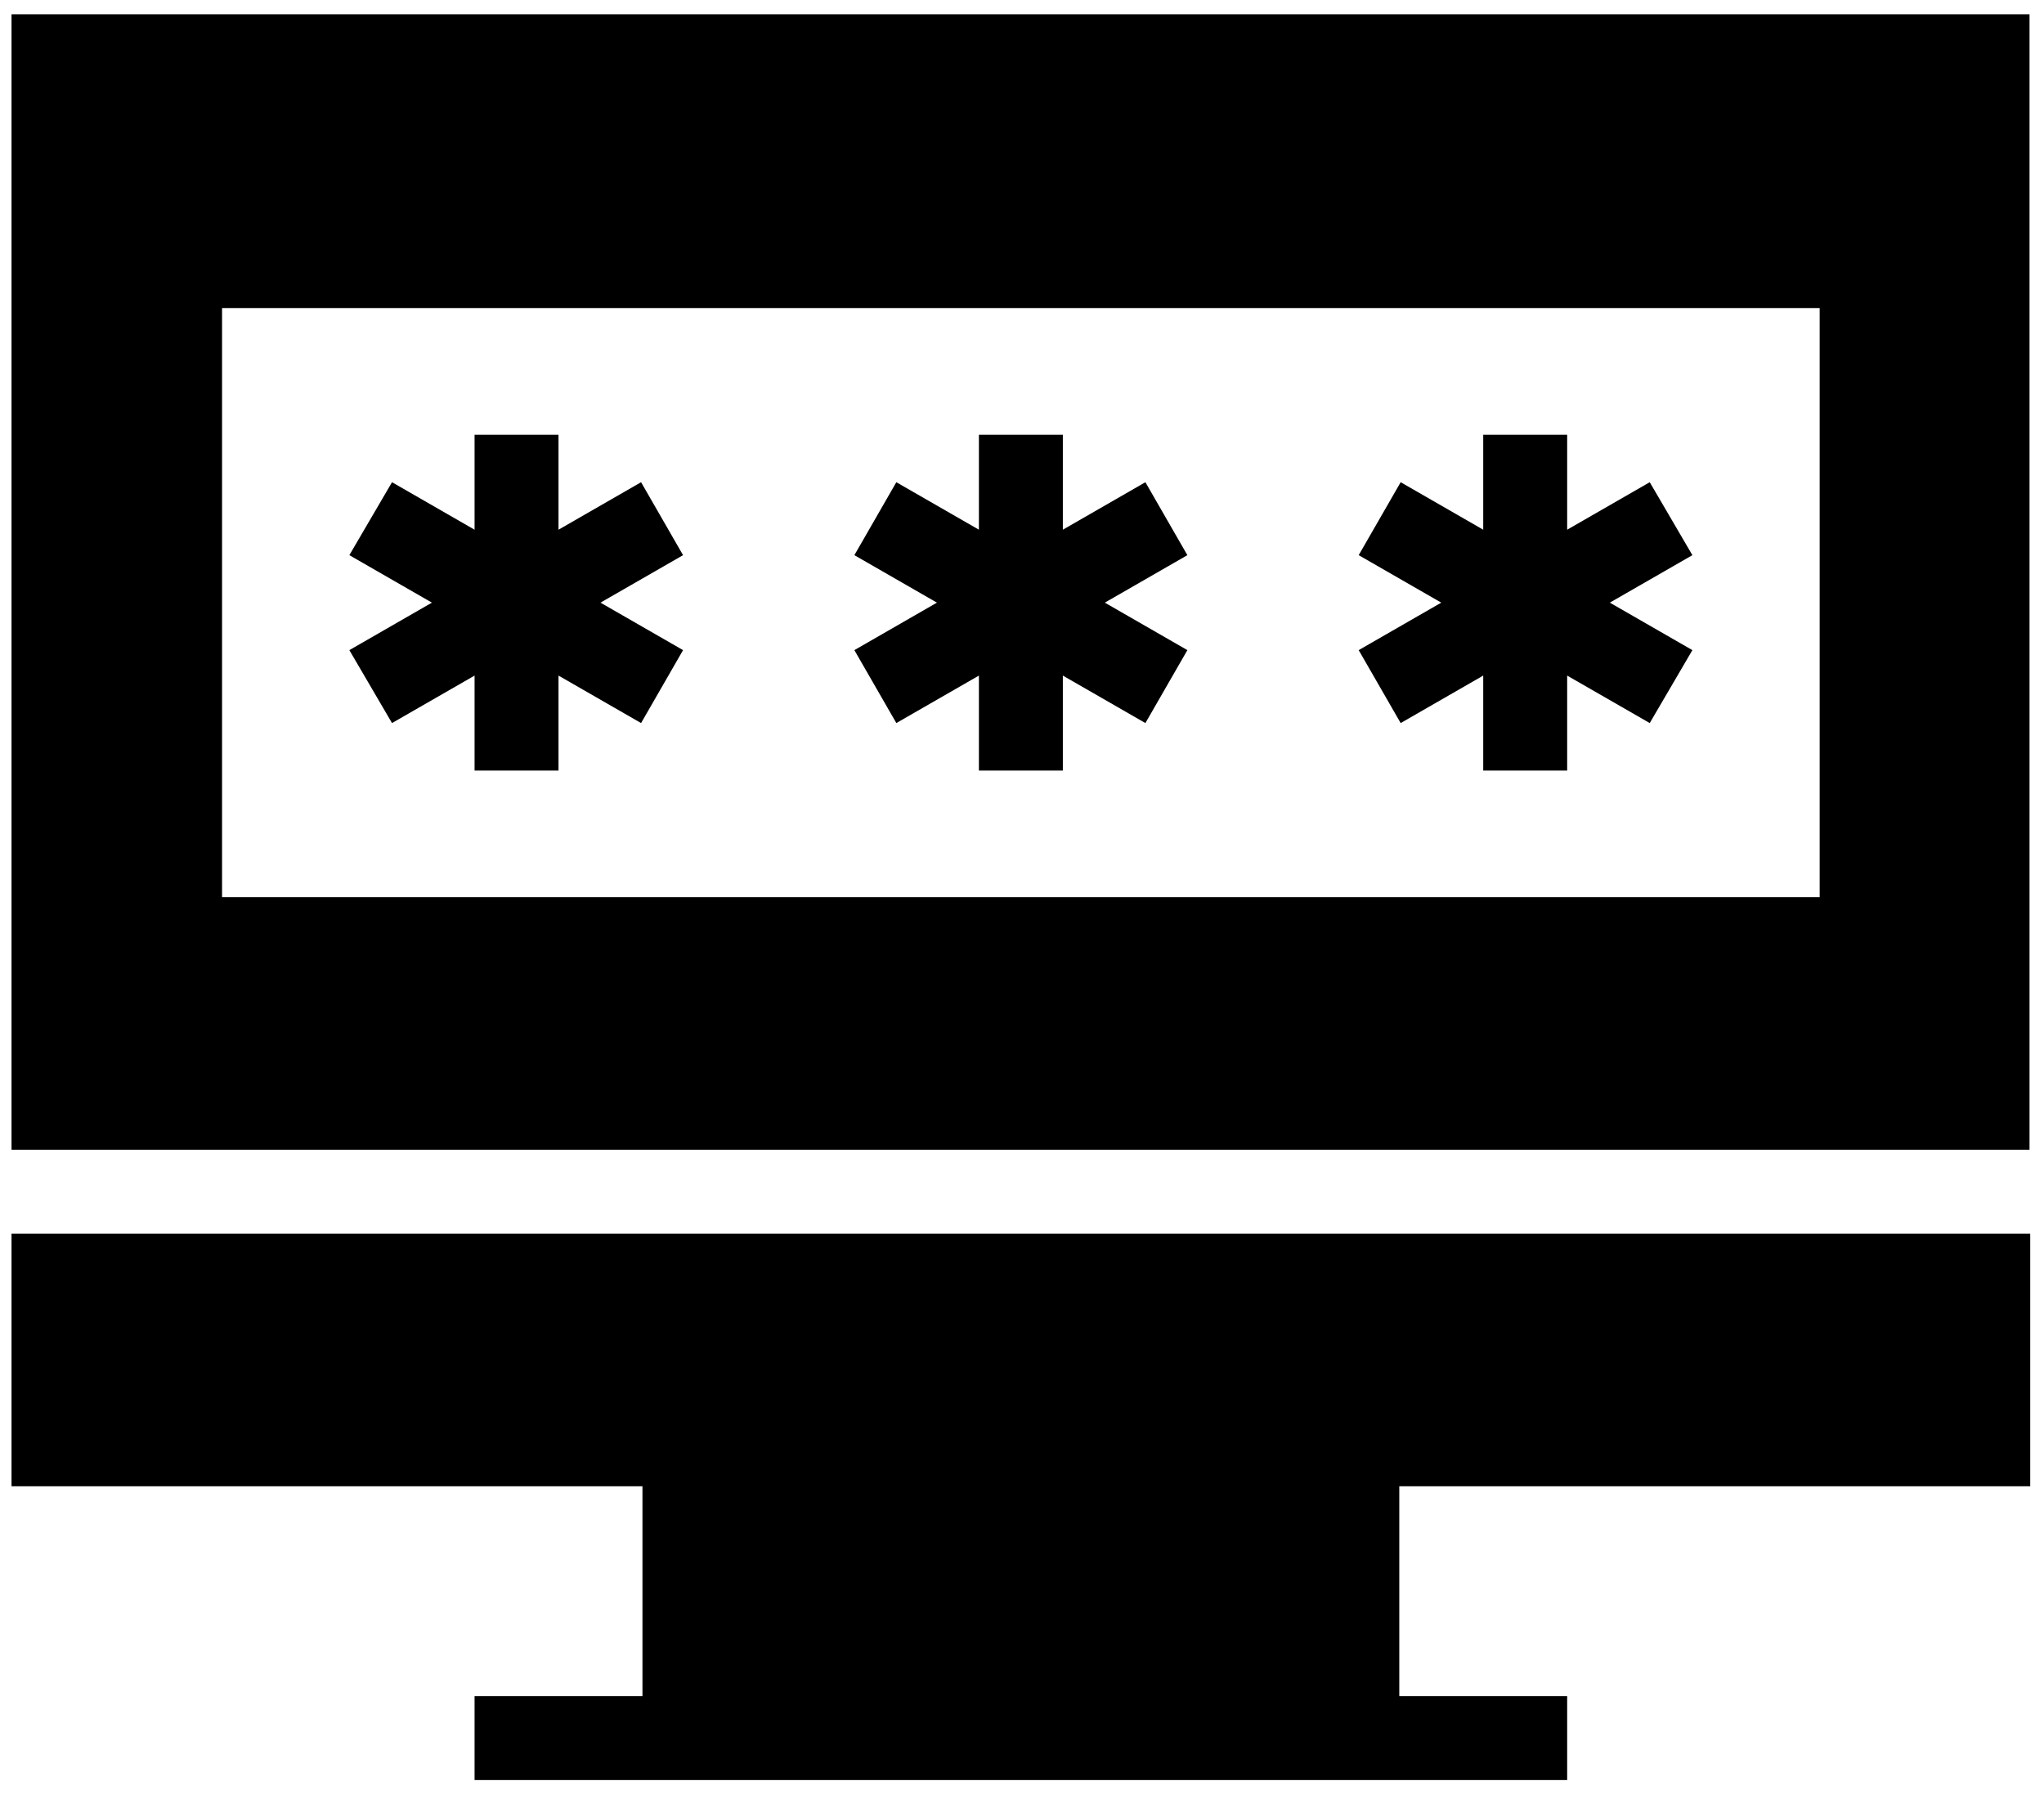
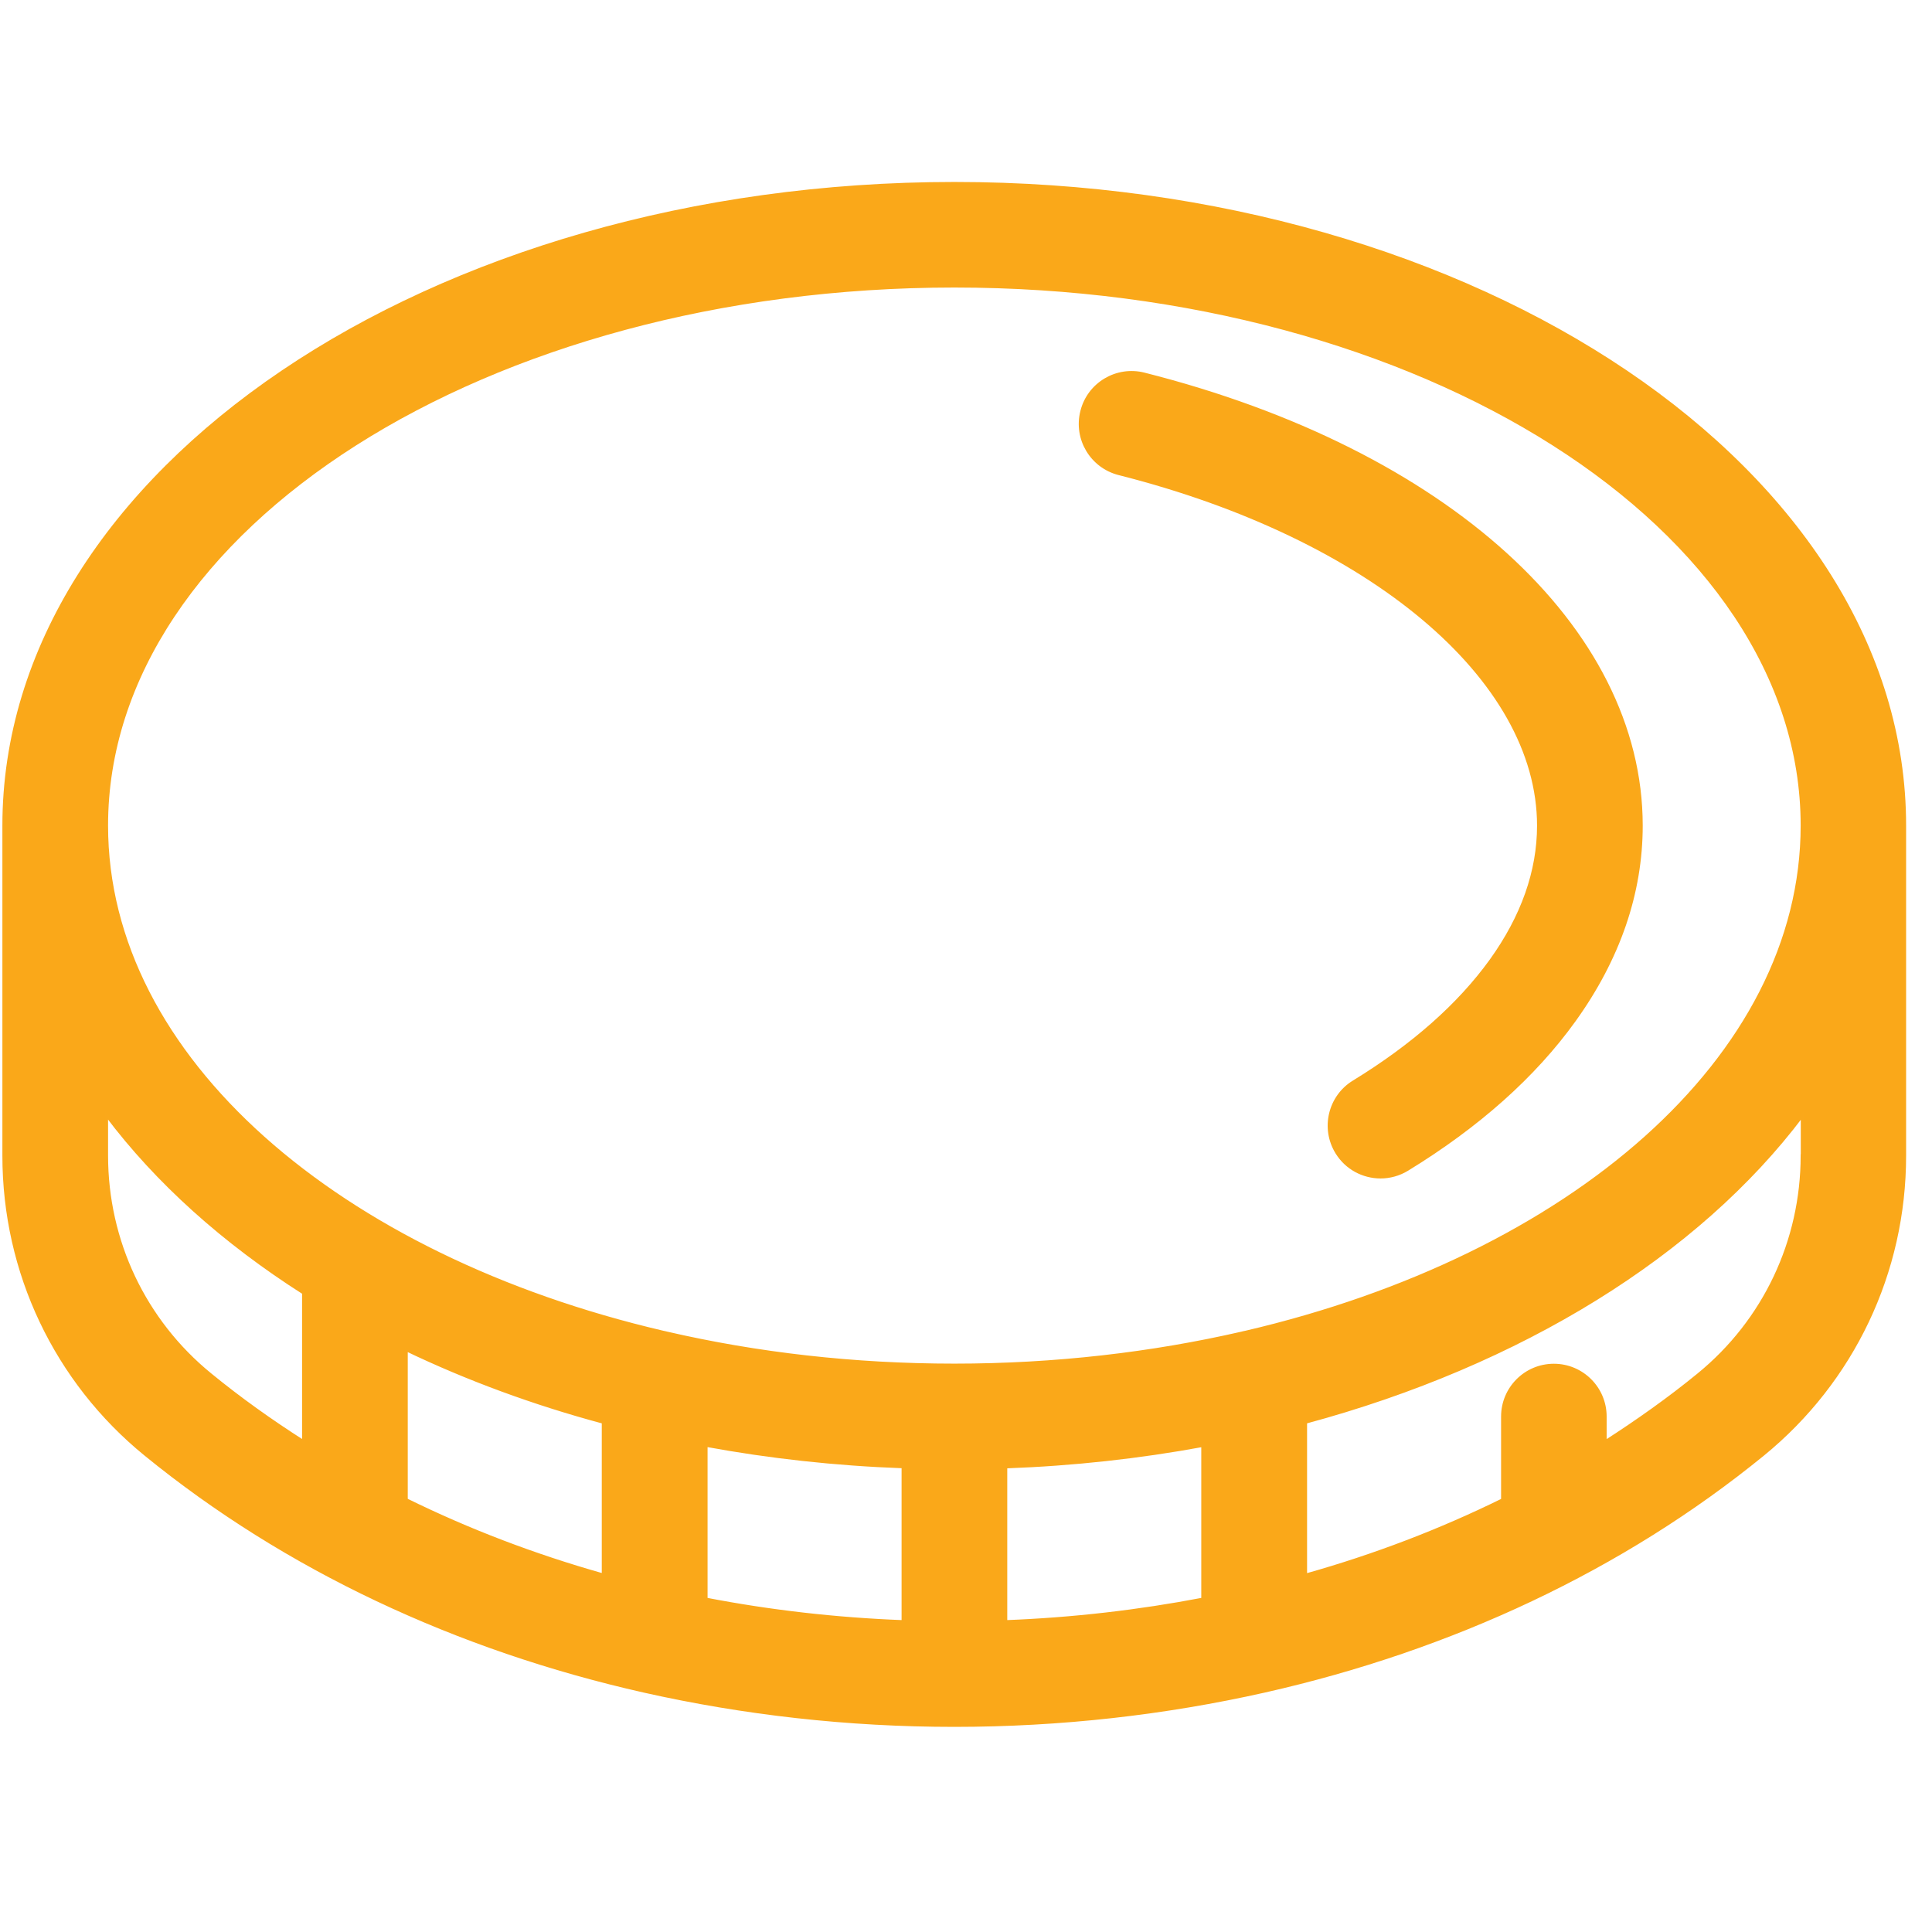
- <svg xmlns="http://www.w3.org/2000/svg" width="108px" height="95px" viewBox="0 0 108 95" version="1.1">
-   <defs />
-   <g id="Page-1" stroke="none" stroke-width="1" fill="none" fill-rule="evenodd">
-     <g id="JWT" transform="translate(-646, -70)" fill="#000000" fill-rule="nonzero">
-       <g id="Mask" transform="translate(646.5, 70.5)">
-         <polygon id="Shape" points="0.109 78.016 33.446 78.016 33.446 89.104 24.575 89.104 24.575 93.539 82.305 93.539 82.305 89.104 73.435 89.104 73.435 78.016 106.772 78.016 106.772 64.674 0.109 64.674" />
-         <path d="M0.109,0.254 L0.109,60.239 L106.735,60.239 L106.735,0.254 L0.109,0.254 Z M95.647,46.897 L11.233,46.897 L11.233,15.778 L95.647,15.778 L95.647,46.897 Z" id="Shape" />
-         <polygon id="Shape" points="20.213 37.699 24.575 35.191 24.575 40.208 29.01 40.208 29.01 35.191 33.373 37.699 35.591 33.846 31.228 31.337 35.591 28.829 33.373 24.975 29.01 27.484 29.01 22.467 24.575 22.467 24.575 27.484 20.213 24.975 17.959 28.829 22.321 31.337 17.959 33.846" />
-         <polygon id="Shape" points="46.86 37.699 51.223 35.191 51.223 40.208 55.658 40.208 55.658 35.191 60.02 37.699 62.238 33.846 57.876 31.337 62.238 28.829 60.02 24.975 55.658 27.484 55.658 22.467 51.223 22.467 51.223 27.484 46.86 24.975 44.643 28.829 49.005 31.337 44.643 33.846" />
-         <polygon id="Shape" points="73.508 37.699 77.87 35.191 77.87 40.208 82.305 40.208 82.305 35.191 86.668 37.699 88.922 33.846 84.559 31.337 88.922 28.829 86.668 24.975 82.305 27.484 82.305 22.467 77.87 22.467 77.87 27.484 73.508 24.975 71.29 28.829 75.653 31.337 71.29 33.846" />
-       </g>
-     </g>
+ <svg xmlns="http://www.w3.org/2000/svg" version="1.1" id="Layer_1" x="0px" y="0px" viewBox="98 98 166 166" style="enable-background:new 98 98 166 166;" xml:space="preserve">
+   <style type="text/css">
+ 	.st0{fill:#FAA819;stroke:#FAA81A;stroke-width:0.25;stroke-miterlimit:10;}
+ </style>
+   <g>
+     <path class="st0" d="M180,113.76c-45.03,0-81.67,24.75-81.67,55.18v28.36c0,10.01,4.44,19.37,12.17,25.67   c12.03,9.81,26.74,16.71,42.85,20.34h0c8.55,1.92,17.49,2.94,26.64,2.94s18.09-1.02,26.64-2.94h0   c16.11-3.63,30.82-10.53,42.85-20.34c7.73-6.31,12.17-15.66,12.17-25.67v-28.35C261.67,138.51,225.03,113.76,180,113.76z    M124.08,221.87c-2.79-1.78-5.47-3.69-8-5.76c-5.67-4.62-8.92-11.48-8.92-18.83v-3.45c4.31,5.73,10.06,10.89,16.92,15.26V221.87z    M149.83,233.32c-5.92-1.67-11.58-3.83-16.92-6.46v-12.88c5.22,2.5,10.89,4.6,16.92,6.22V233.32z M175.59,237.33   c-5.77-0.22-11.43-0.87-16.92-1.93v-13.21c5.44,1,11.1,1.63,16.92,1.84V237.33z M201.34,235.4c-5.49,1.05-11.15,1.71-16.92,1.93   v-13.29c5.82-0.21,11.48-0.84,16.92-1.84V235.4z M252.84,197.29c0,7.34-3.25,14.21-8.92,18.83c-2.53,2.07-5.22,3.97-8,5.76v-2.17   c0-2.44-1.98-4.41-4.41-4.41c-2.44,0-4.41,1.98-4.41,4.41v7.16c-5.34,2.63-11.01,4.8-16.92,6.46V220.2   c18.51-4.99,33.7-14.43,42.67-26.35V197.29z M205,212.47c-0.11,0.02-0.21,0.04-0.31,0.07c-7.71,1.77-16.03,2.75-24.69,2.75   s-16.98-0.97-24.69-2.75c-0.1-0.03-0.21-0.05-0.31-0.07c-27.88-6.5-47.84-23.57-47.84-43.54c0-25.56,32.68-46.35,72.84-46.35   s72.84,20.79,72.84,46.35C252.84,188.91,232.89,205.97,205,212.47z" />
+     <path class="st0" d="M196.31,130.14c-2.36-0.6-4.77,0.83-5.36,3.2c-0.6,2.36,0.83,4.76,3.2,5.36c21.56,5.45,36.04,17.6,36.04,30.24   c0,3.92-1.38,7.82-4.09,11.59c-2.75,3.81-6.71,7.31-11.79,10.42c-2.08,1.27-2.73,3.99-1.46,6.07c0.83,1.36,2.28,2.11,3.77,2.11   c0.78,0,1.58-0.21,2.3-0.65c6.08-3.72,10.91-8.02,14.34-12.79c3.82-5.31,5.76-10.95,5.76-16.76   C239.01,151.93,222.25,136.7,196.31,130.14z" />
  </g>
</svg>
